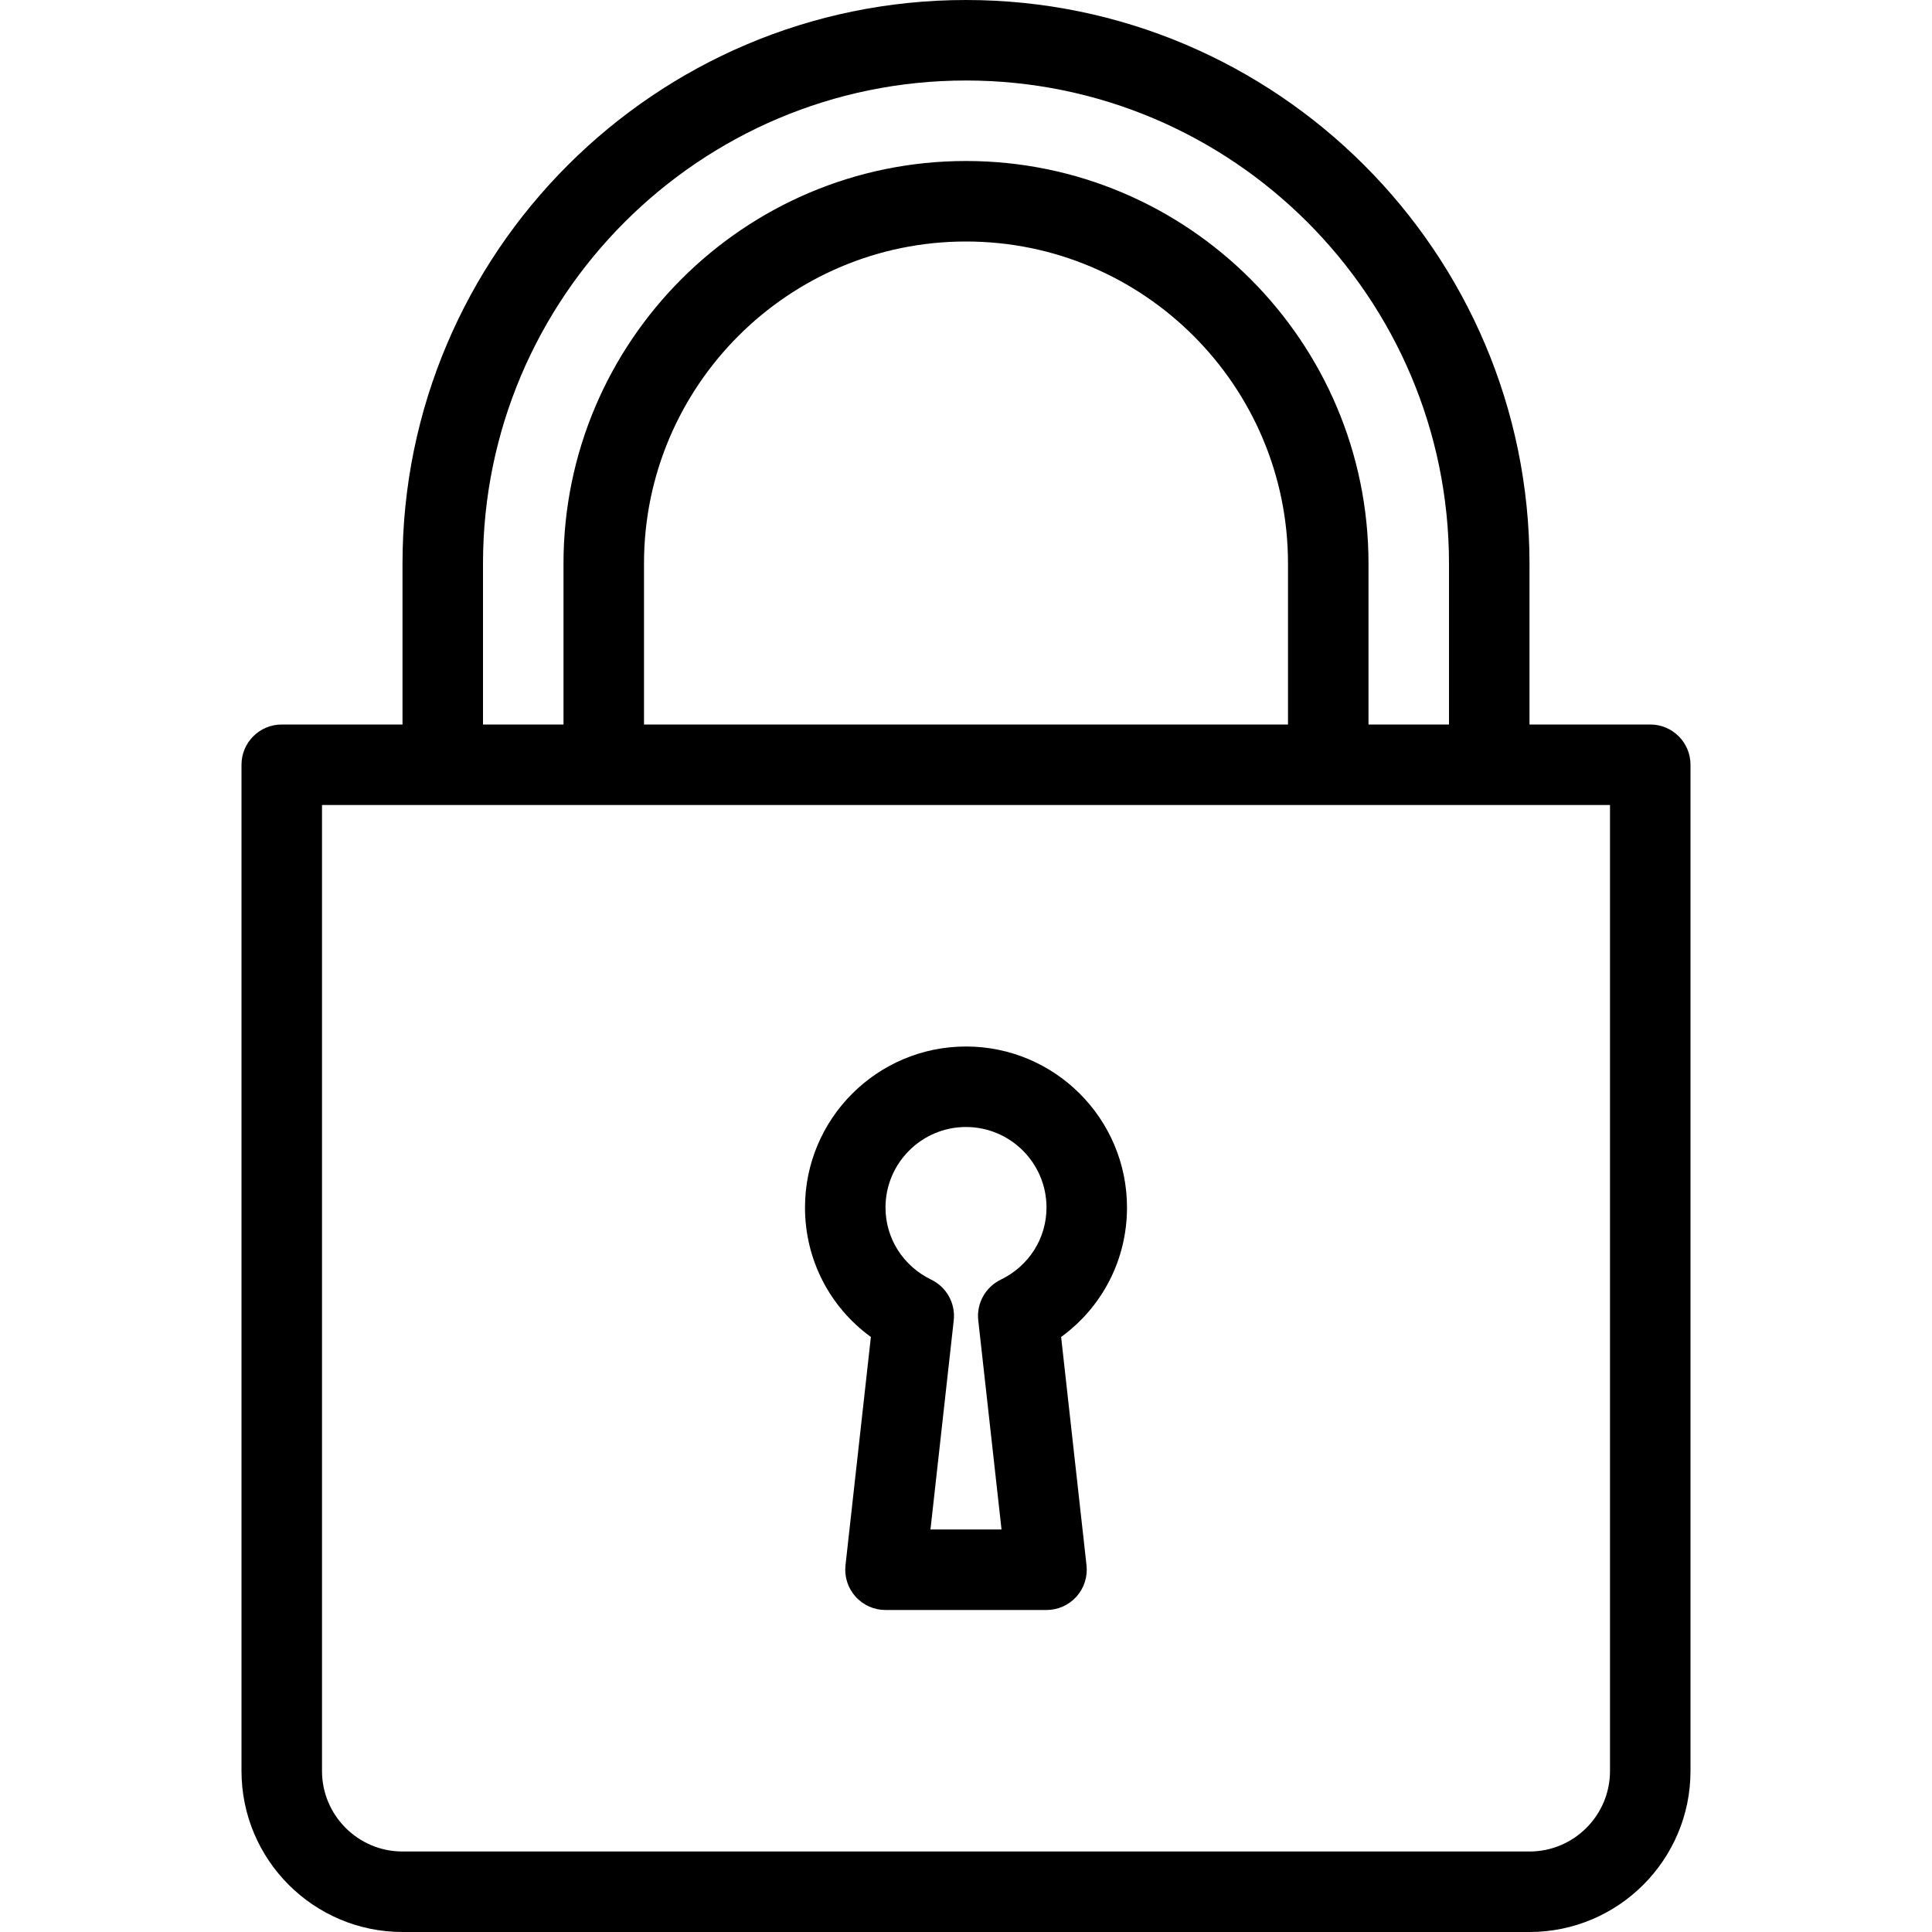
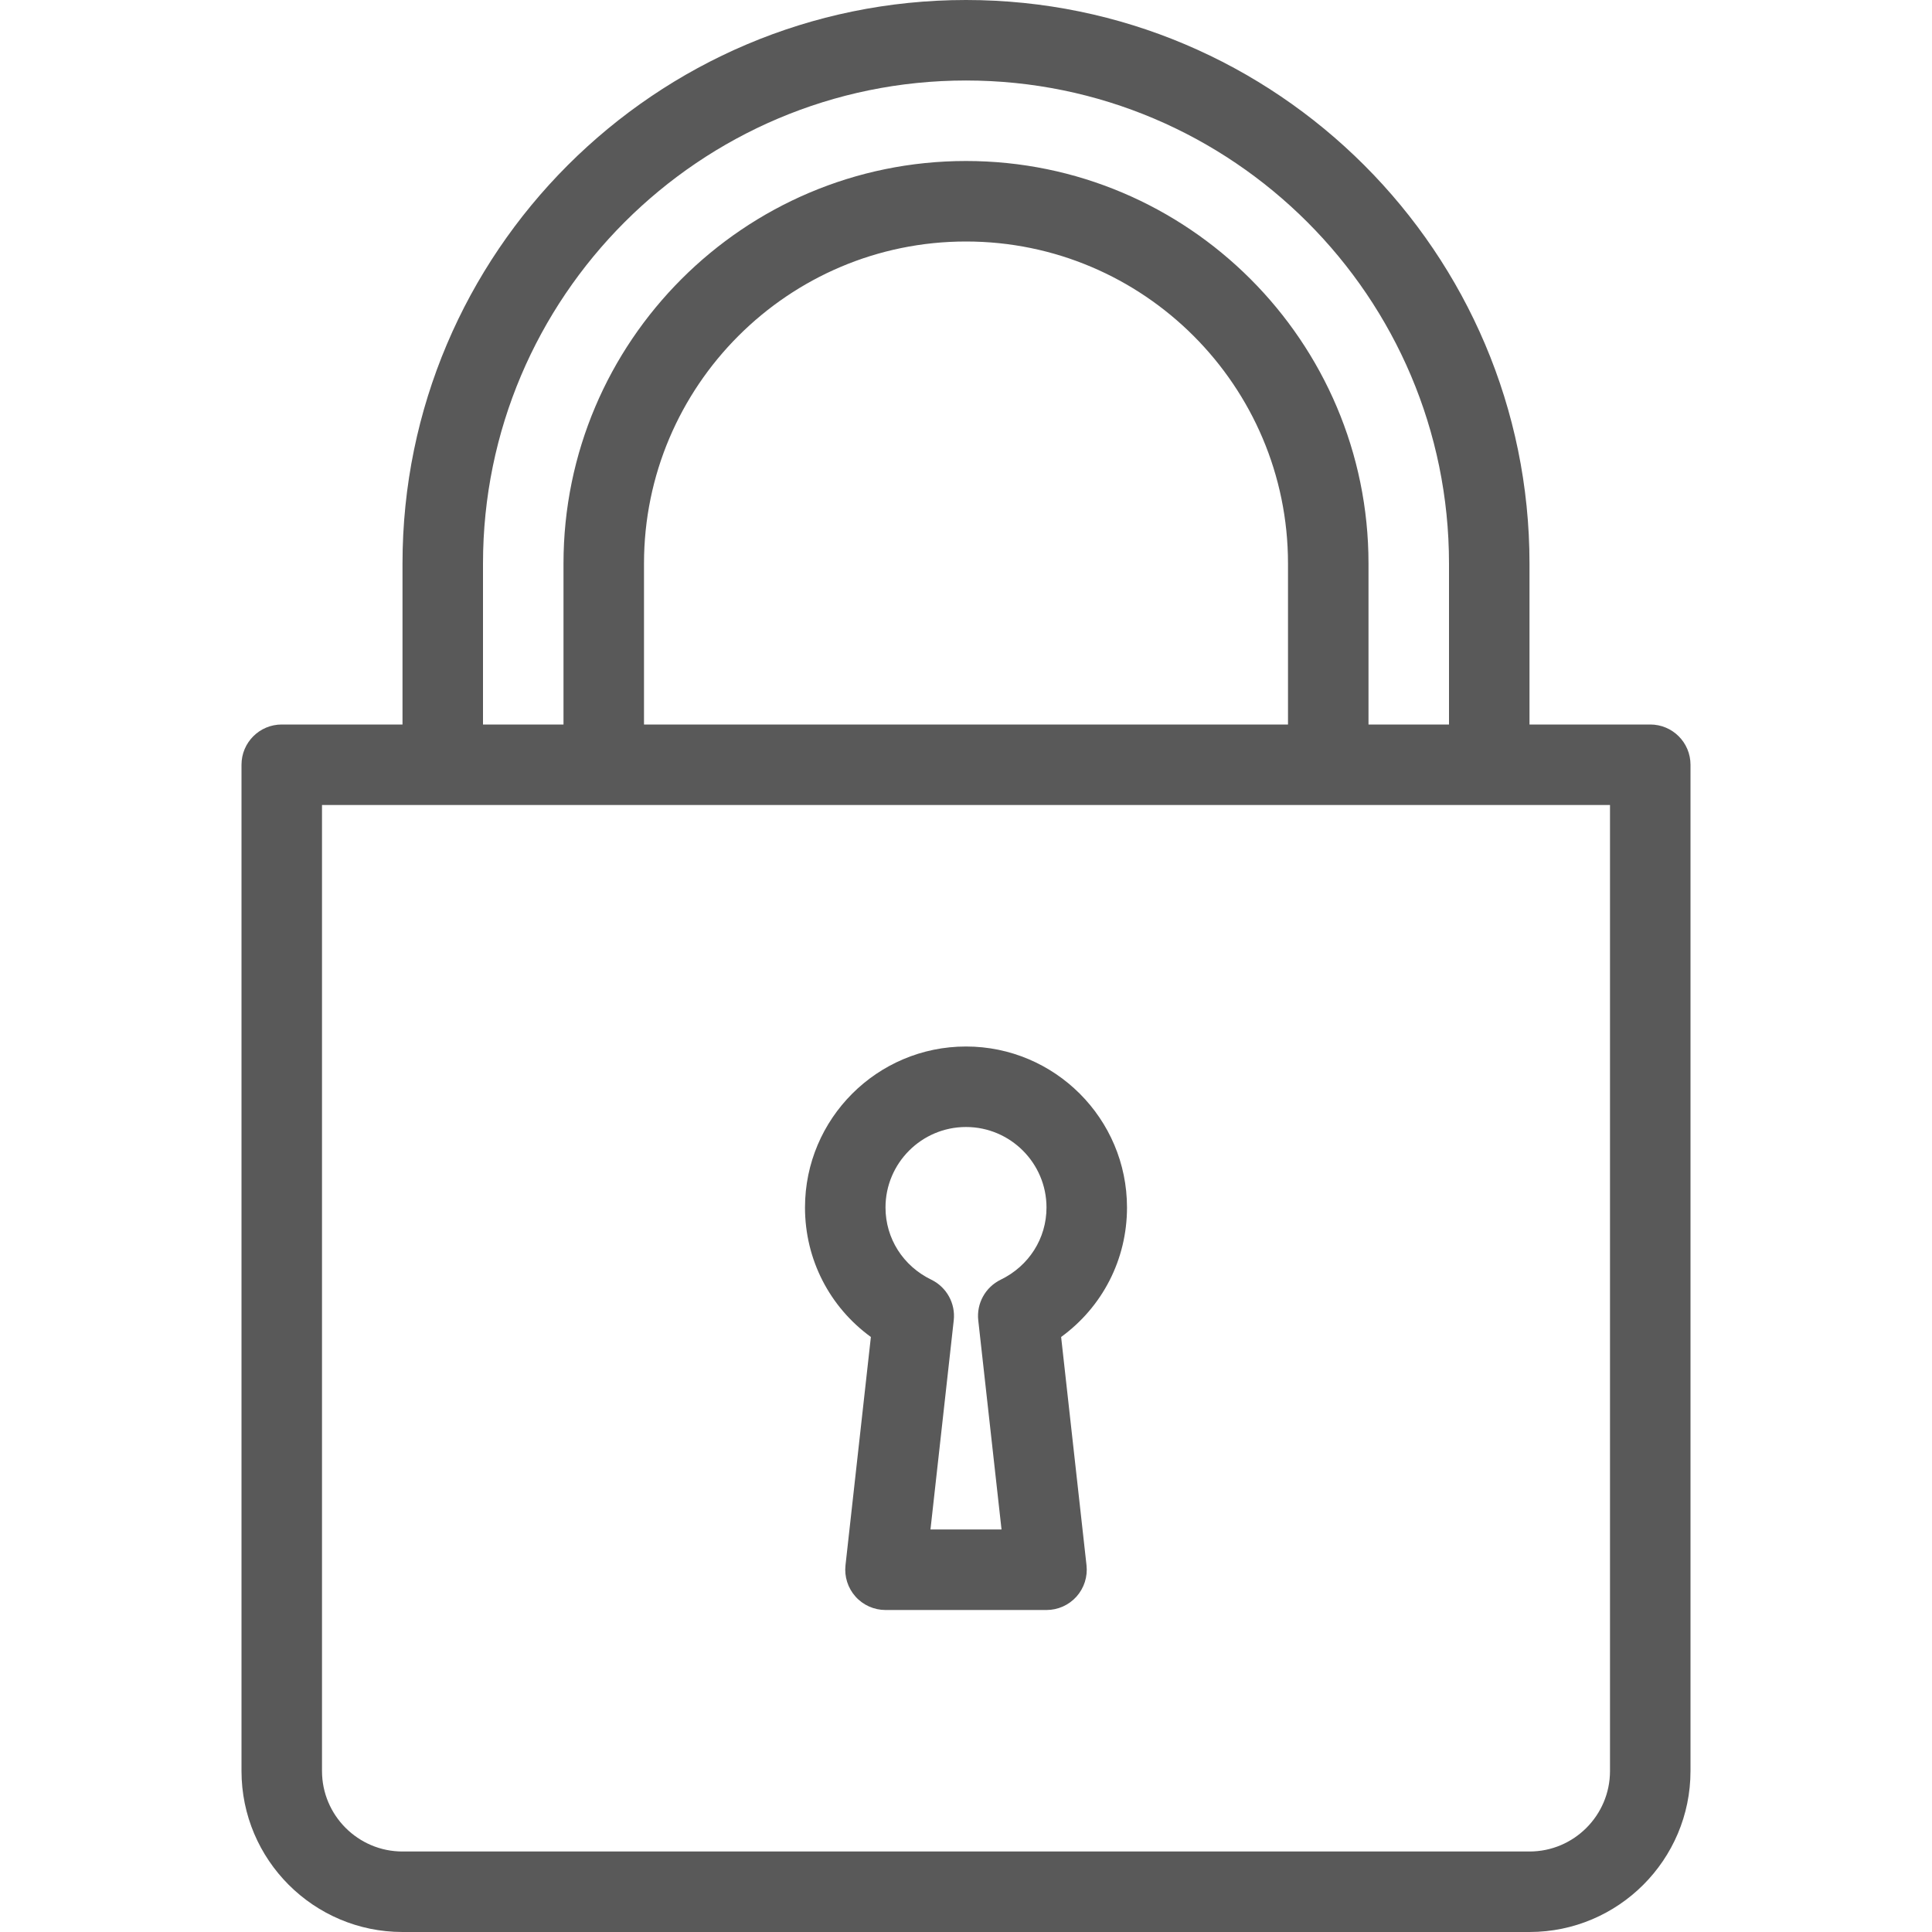
- <svg xmlns="http://www.w3.org/2000/svg" version="1.1" id="Layer_1" x="0px" y="0px" viewBox="0 0 512 512" style="enable-background:new 0 0 512 512;" xml:space="preserve">
+ <svg xmlns="http://www.w3.org/2000/svg" version="1.1" id="Layer_1" x="0px" y="0px" viewBox="0 0 512 512" style="enable-background:new 0 0 512 512;" xml:space="preserve" fill="#000000a6">
  <g>
    <path d="M230.792,354.313l-6.729,60.51c-0.333,3.01,0.635,6.031,2.656,8.292c2.021,2.26,4.917,3.552,7.948,3.552h42.667     c3.031,0,5.927-1.292,7.948-3.552c2.021-2.26,2.99-5.281,2.656-8.292l-6.729-60.51c10.927-7.948,17.458-20.521,17.458-34.313     c0-23.531-19.135-42.667-42.667-42.667S213.333,296.469,213.333,320C213.333,333.792,219.865,346.365,230.792,354.313z      M256,298.667c11.76,0,21.333,9.573,21.333,21.333c0,8.177-4.646,15.5-12.125,19.125c-4.073,1.979-6.458,6.292-5.958,10.781     l6.167,55.427h-18.833l6.167-55.427c0.5-4.49-1.885-8.802-5.958-10.781c-7.479-3.625-12.125-10.948-12.125-19.125     C234.667,308.24,244.24,298.667,256,298.667z" />
    <path d="M437.333,192h-32v-42.667C405.333,66.99,338.344,0,256,0S106.667,66.99,106.667,149.333V192h-32     C68.771,192,64,196.771,64,202.667v266.667C64,492.865,83.135,512,106.667,512h298.667C428.865,512,448,492.865,448,469.333     V202.667C448,196.771,443.229,192,437.333,192z M128,149.333c0-70.583,57.417-128,128-128s128,57.417,128,128V192h-21.333     v-42.667c0-58.813-47.854-106.667-106.667-106.667S149.333,90.521,149.333,149.333V192H128V149.333z M341.333,149.333V192     H170.667v-42.667C170.667,102.281,208.948,64,256,64S341.333,102.281,341.333,149.333z M426.667,469.333     c0,11.76-9.573,21.333-21.333,21.333H106.667c-11.76,0-21.333-9.573-21.333-21.333v-256h341.333V469.333z" />
  </g>
</svg>
